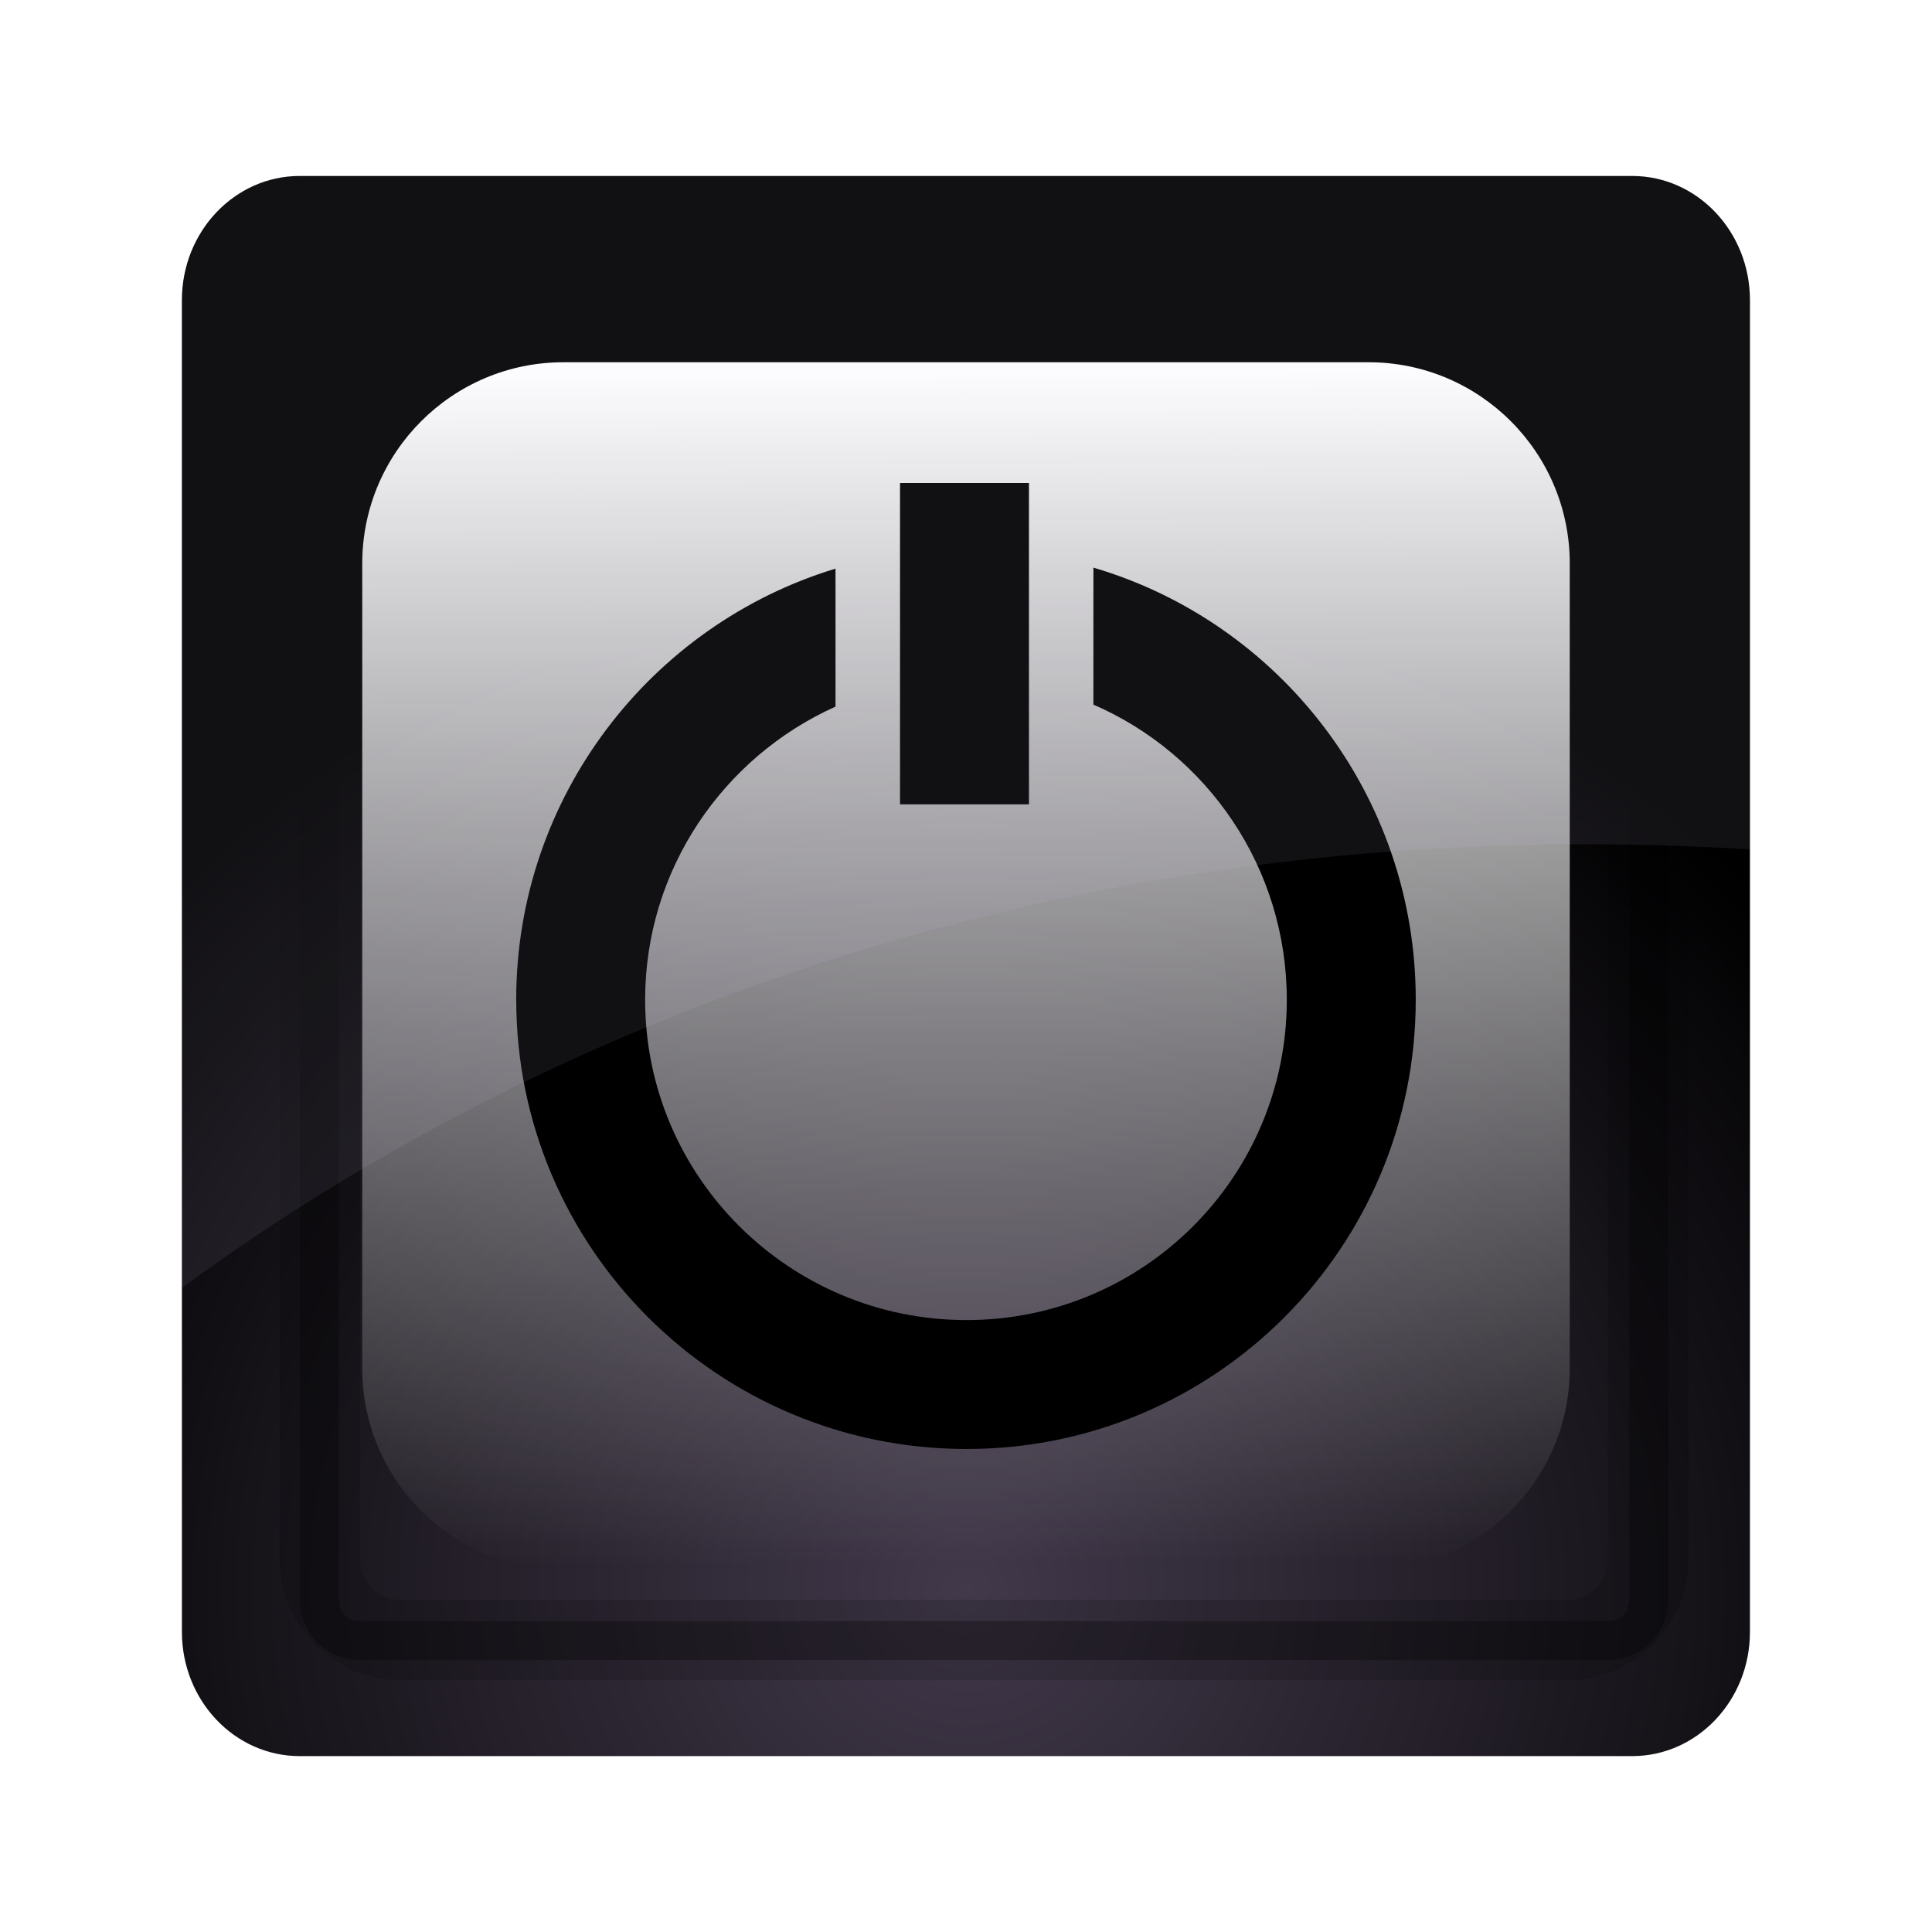
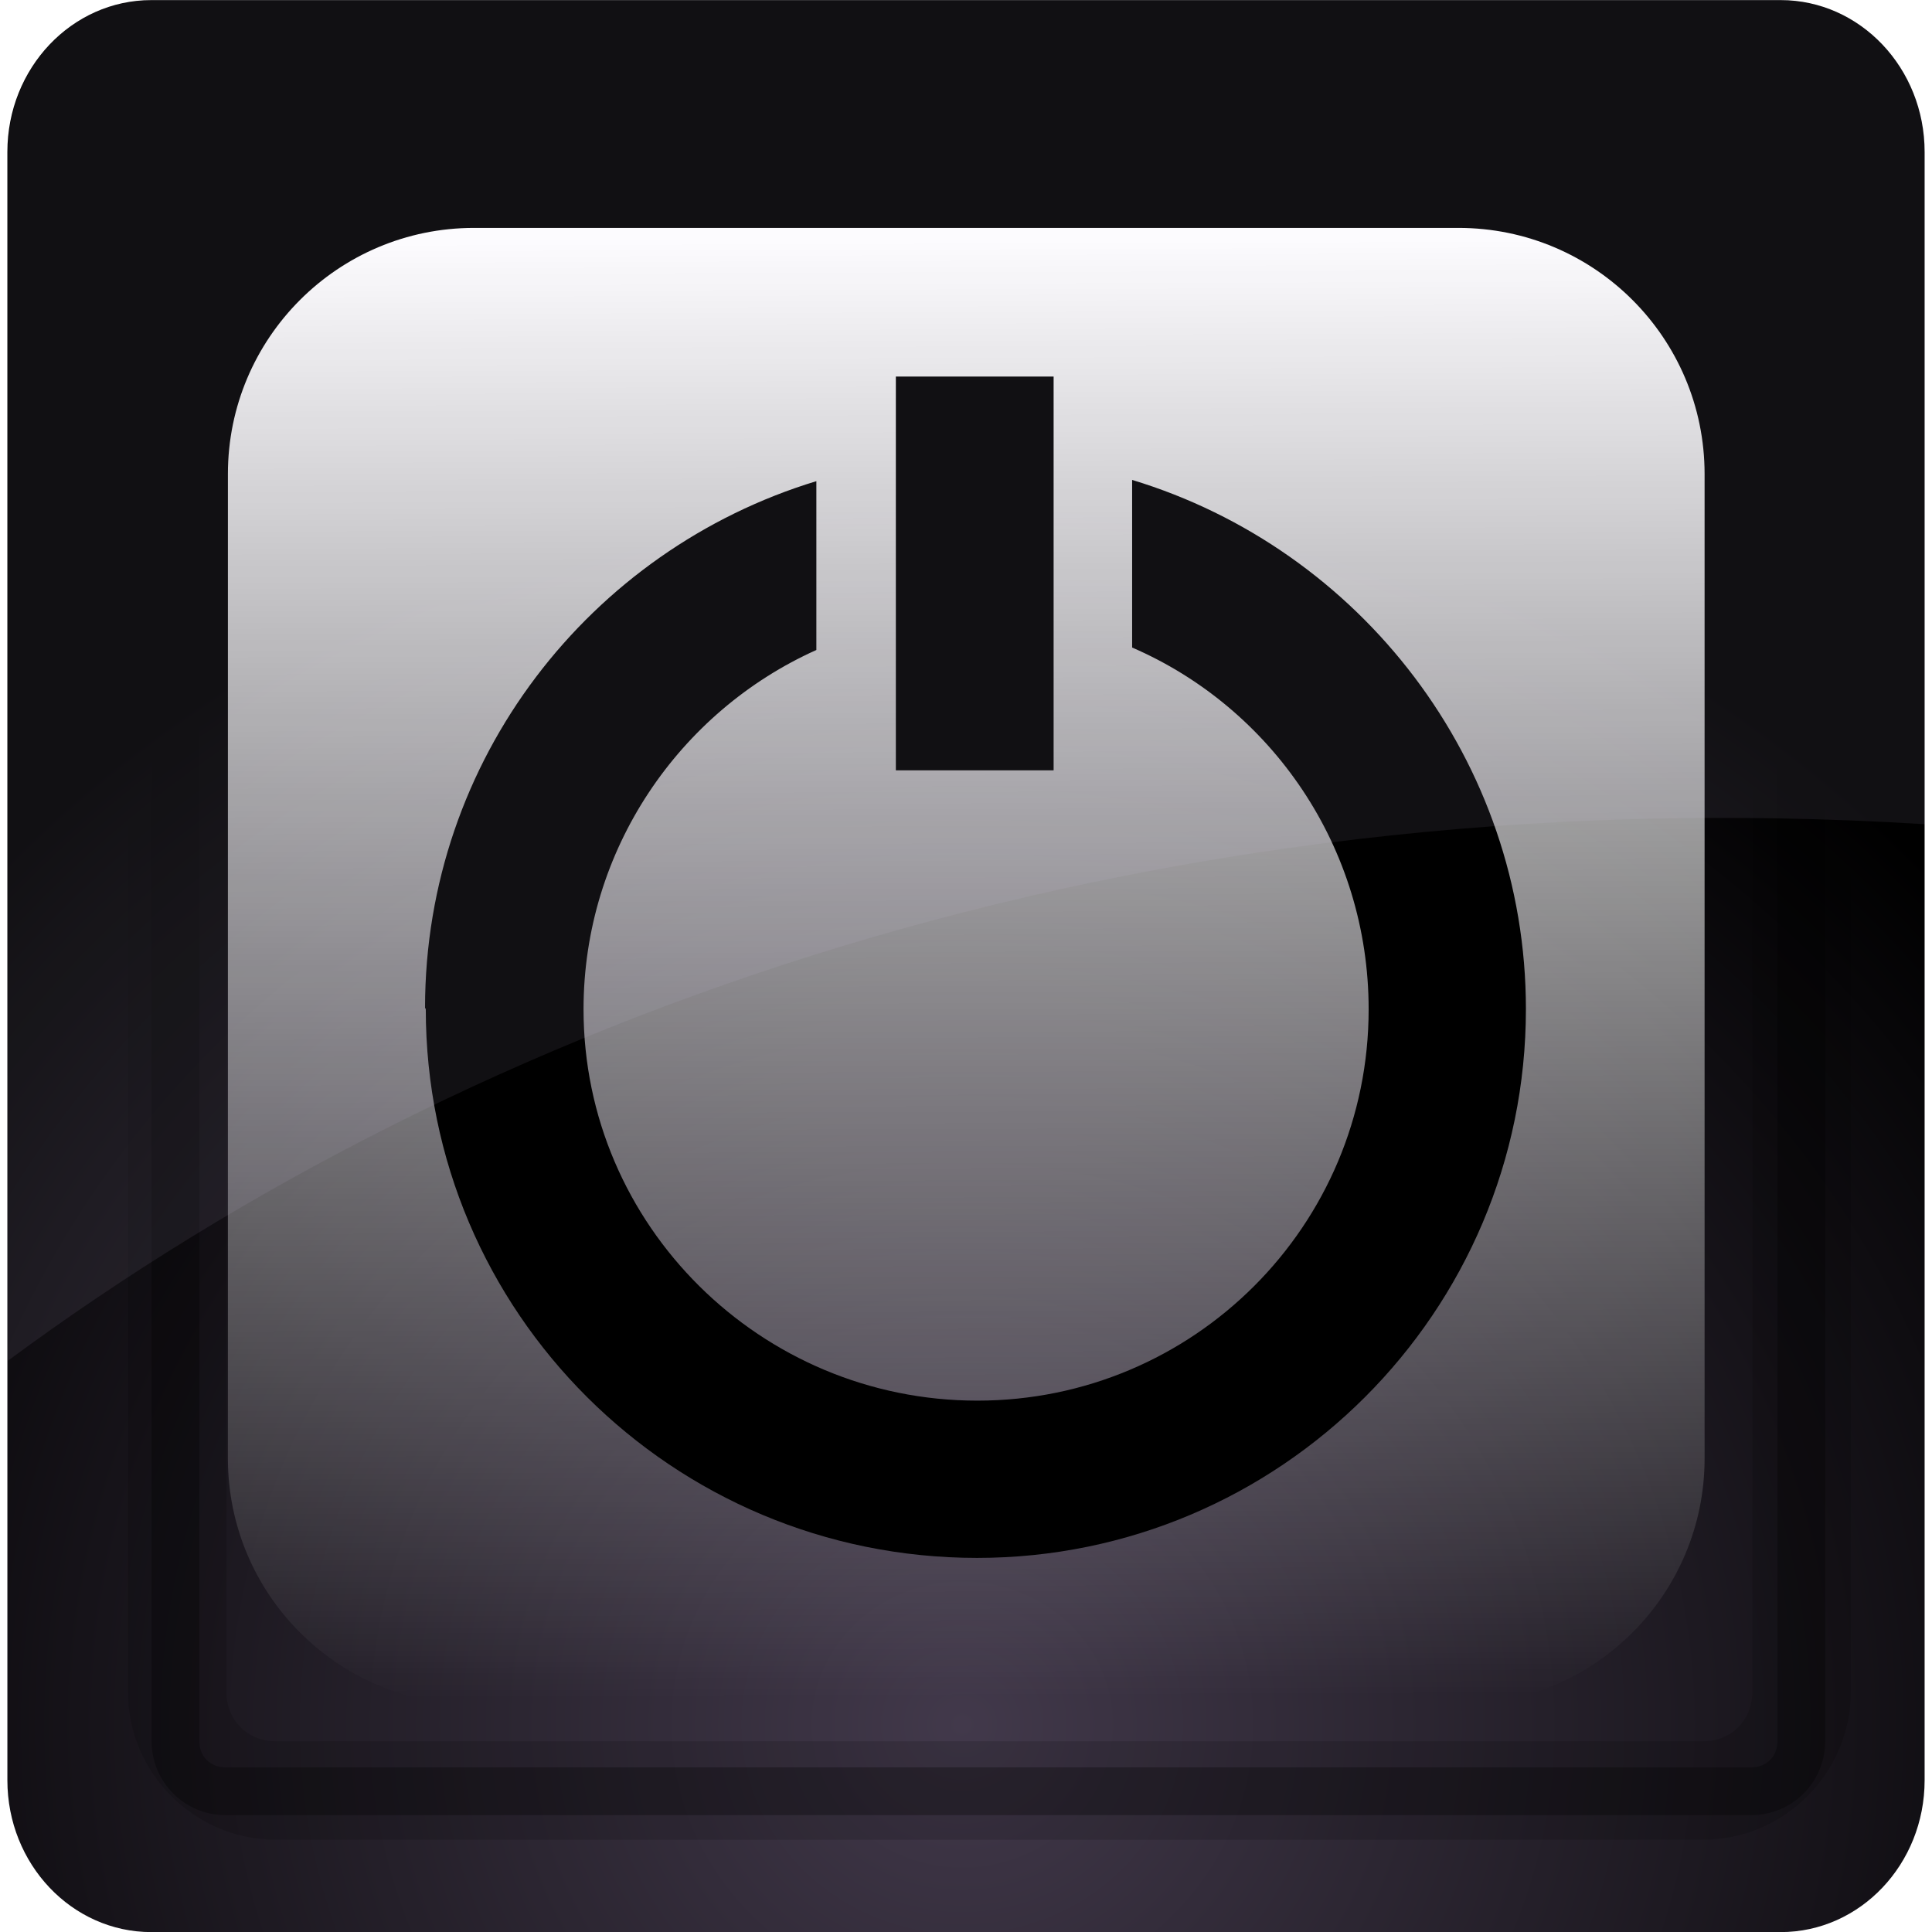
- <svg xmlns="http://www.w3.org/2000/svg" xmlns:xlink="http://www.w3.org/1999/xlink" version="1.0" width="96" height="96" id="svg2408">
-   <defs id="defs2410">
-     <linearGradient x1="45.448" y1="92.54" x2="45.448" y2="7.017" id="ButtonShadow" gradientUnits="userSpaceOnUse" gradientTransform="scale(1.005865,0.994169)">
-       <stop id="stop3750" style="stop-color:#000000;stop-opacity:1" offset="0" />
-       <stop id="stop3752" style="stop-color:#000000;stop-opacity:0.588" offset="1" />
+ <svg xmlns="http://www.w3.org/2000/svg" width="78.5" height="78.5" version="1.0" viewBox="-.3 0 78.5 78.5">
+   <defs>
+     <linearGradient id="d" x1="45.4" x2="45.4" y1="92.5" y2="7.02" gradientTransform="scale(1.01 .994)" gradientUnits="userSpaceOnUse">
+       <stop offset="0" />
+       <stop stop-opacity=".588" offset="1" />
    </linearGradient>
-     <filter color-interpolation-filters="sRGB" id="filter3174">
-       <feGaussianBlur id="feGaussianBlur3176" stdDeviation="1.71" />
+     <filter id="c" x="-.048" y="-.048" width="1.1" height="1.1" color-interpolation-filters="sRGB">
+       <feGaussianBlur stdDeviation="1.71" />
    </filter>
-     <linearGradient id="linearGradient3224-6">
-       <stop id="stop3226-2" style="stop-color:#42394b;stop-opacity:1" offset="0" />
-       <stop id="stop3228-1" style="stop-color:#000000;stop-opacity:1" offset="1" />
-     </linearGradient>
-     <linearGradient id="linearGradient3737-4-0">
-       <stop id="stop3739-8-4" style="stop-color:#ffffff;stop-opacity:1" offset="0" />
-       <stop id="stop3741-71-8" style="stop-color:#ffffff;stop-opacity:0" offset="1" />
-     </linearGradient>
-     <radialGradient xlink:href="#linearGradient3224-6" id="radialGradient4113" gradientUnits="userSpaceOnUse" gradientTransform="matrix(1.383005,-1.0350102e-8,0,1.312393,-17.14061,-23.7292)" cx="47.098" cy="78.287" fx="47.098" fy="78.287" r="38.957" />
-     <linearGradient xlink:href="#linearGradient3737-4-0" id="linearGradient3878" x1="-68.132" y1="7.418" x2="-67.878" y2="66.603" gradientUnits="userSpaceOnUse" gradientTransform="translate(116.2171,11.09545)" />
-     <linearGradient gradientUnits="userSpaceOnUse" xlink:href="#linearGradient4081" id="linearGradient3722" y2="23.99" x2="55" y1="72" x1="55" />
-     <linearGradient gradientTransform="translate(79.95312,3.046875)" gradientUnits="userSpaceOnUse" xlink:href="#StandardGradient-8" id="linearGradient2941" y2="51.954" x2="65.694" y1="51.954" x1="29.827" />
-     <linearGradient gradientTransform="translate(-3,-2.999568)" gradientUnits="userSpaceOnUse" id="StandardGradient-8" y2="16.013" x2="11.347" y1="6" x1="11.347">
-       <stop offset="0" style="stop-color:#000000;stop-opacity:0.863" id="stop3177-6" />
-       <stop offset="1" style="stop-color:#000000;stop-opacity:0.471" id="stop3179-8" />
-     </linearGradient>
-     <linearGradient gradientTransform="matrix(-1,0,0,1,26,-90)" gradientUnits="userSpaceOnUse" xlink:href="#linearGradient4081-9" id="linearGradient2923" y2="28" x2="49" y1="66.118" x1="49" />
-     <linearGradient id="linearGradient4081-9">
-       <stop offset="0" style="stop-color:#aaaaaa;stop-opacity:1" id="stop4083-2" />
-       <stop offset="1" style="stop-color:#f0f0f0;stop-opacity:1" id="stop4085-0" />
-     </linearGradient>
-     <linearGradient gradientTransform="translate(0,-80)" gradientUnits="userSpaceOnUse" xlink:href="#linearGradient4081" id="linearGradient3038" y2="26.511" x2="56.692" y1="66.53" x1="56.692" />
-     <linearGradient id="linearGradient4081">
-       <stop offset="0" style="stop-color:#aaaaaa;stop-opacity:1" id="stop4083" />
-       <stop offset="1" style="stop-color:#f0f0f0;stop-opacity:1" id="stop4085" />
-     </linearGradient>
-     <filter id="filter3657" color-interpolation-filters="sRGB">
-       <feGaussianBlur stdDeviation="1.14" id="feGaussianBlur3659" />
-     </filter>
-     <linearGradient gradientUnits="userSpaceOnUse" xlink:href="#linearGradient3637" id="linearGradient3643" y2="90.015" x2="44.512" y1="6" x1="44.512" />
-     <linearGradient gradientTransform="translate(0,100)" gradientUnits="userSpaceOnUse" xlink:href="#linearGradient3700" id="linearGradient2843" y2="5.988" x2="48" y1="90" x1="48" />
-     <radialGradient gradientTransform="matrix(1.157313,0,0,0.9959077,-7.551021,0.1971319)" gradientUnits="userSpaceOnUse" xlink:href="#linearGradient3737" id="radialGradient3619" fy="90.172" fx="48" r="42" cy="90.172" cx="48" />
-     <linearGradient gradientUnits="userSpaceOnUse" xlink:href="#linearGradient3737" id="linearGradient3188" y2="63.893" x2="36.357" y1="6" x1="36.357" />
-     <filter id="filter3174-6" color-interpolation-filters="sRGB">
-       <feGaussianBlur stdDeviation="1.71" id="feGaussianBlur3176-7" />
-     </filter>
-     <linearGradient id="linearGradient3700">
-       <stop offset="0" style="stop-color:#2276c5;stop-opacity:1" id="stop3702" />
-       <stop offset="1" style="stop-color:#68baf4;stop-opacity:1" id="stop3704" />
-     </linearGradient>
-     <linearGradient id="linearGradient3737">
-       <stop offset="0" style="stop-color:#ffffff;stop-opacity:1" id="stop3739" />
-       <stop offset="1" style="stop-color:#ffffff;stop-opacity:0" id="stop3741" />
-     </linearGradient>
-     <linearGradient gradientTransform="scale(1.005865,0.994169)" gradientUnits="userSpaceOnUse" id="ButtonShadow-2" y2="7.017" x2="45.448" y1="92.54" x1="45.448">
-       <stop offset="0" style="stop-color:#000000;stop-opacity:1" id="stop3750-8" />
-       <stop offset="1" style="stop-color:#000000;stop-opacity:0.588" id="stop3752-3" />
-     </linearGradient>
-     <linearGradient id="linearGradient3637">
-       <stop offset="0" style="stop-color:#f0f0f0;stop-opacity:1" id="stop3639" />
-       <stop offset="1" style="stop-color:#dcdcdc;stop-opacity:1" id="stop3641" />
+     <radialGradient id="a" cx="47.1" cy="78.3" r="39" gradientTransform="matrix(1.38 -1.04e-8 0 1.31 -26.2 -32.5)" gradientUnits="userSpaceOnUse">
+       <stop stop-color="#42394b" offset="0" />
+       <stop offset="1" />
+     </radialGradient>
+     <linearGradient id="b" x1="-68.1" x2="-67.9" y1="7.42" y2="66.6" gradientTransform="translate(107 2.36)" gradientUnits="userSpaceOnUse">
+       <stop stop-color="#fff" offset="0" />
+       <stop stop-color="#fff" stop-opacity="0" offset="1" />
    </linearGradient>
  </defs>
-   <path style="opacity:0.6;color:#000000;fill:#000000;fill-opacity:1;fill-rule:nonzero;stroke:none;stroke-width:1;marker:none;visibility:visible;display:inline;overflow:visible;enable-background:accumulate" id="rect3977-9" d="m 17.898,14.49 c -1.662,0 -3,1.338 -3,3 l 0,62 c 0,1.662 1.338,3 3,3 l 62,0 c 1.662,0 3,-1.338 3,-3 l 0,-62 c 0,-1.662 -1.338,-3 -3,-3 l -62,0 z m 0,0.969 62,0 c 1.14,0 2.031,0.891 2.031,2.031 l 0,62 c 0,1.14 -0.891,2.031 -2.031,2.031 l -62,0 c -1.14,0 -2.031,-0.891 -2.031,-2.031 l 0,-62 c 0,-1.14 0.891,-2.031 2.031,-2.031 z" />
-   <g id="layer2" style="display:none">
-     <rect width="86" height="85" rx="6" ry="6" x="5" y="7" id="rect3745" style="opacity:0.9;fill:url(#ButtonShadow);fill-opacity:1;fill-rule:nonzero;stroke:none;filter:url(#filter3174)" />
+   <path d="m8.86 5.75c-1.66 0-3 1.34-3 3v62c0 1.66 1.34 3 3 3h62c1.66 0 3-1.34 3-3v-62c0-1.66-1.34-3-3-3zm0 0.969h62c1.14 0 2.03 0.891 2.03 2.03v62c0 1.14-0.891 2.03-2.03 2.03h-62c-1.14 0-2.03-0.891-2.03-2.03v-62c0-1.14 0.891-2.03 2.03-2.03z" color="#000000" opacity=".6" />
+   <g transform="translate(-9.04 -8.74)" display="none">
+     <rect x="5" y="7" width="86" height="85" rx="6" ry="6" fill="url(#d)" filter="url(#c)" opacity=".9" />
  </g>
-   <rect style="fill:url(#radialGradient4113);fill-opacity:1;stroke:none" id="rect3461-7" y="8.744" x="9.039" ry="6.173" rx="5.853" height="78.516" width="77.915" />
-   <path style="font-size:medium;font-style:normal;font-variant:normal;font-weight:normal;font-stretch:normal;text-indent:0;text-align:start;text-decoration:none;line-height:normal;letter-spacing:normal;word-spacing:normal;text-transform:none;direction:ltr;block-progression:tb;writing-mode:lr-tb;text-anchor:start;opacity:0.15;color:#000000;fill:#000000;fill-opacity:1;stroke:none;stroke-width:4;marker:none;visibility:visible;display:inline;overflow:visible;enable-background:accumulate;font-family:Abandoned Bitplane;-inkscape-font-specification:Abandoned Bitplane" id="rect3222-3-8" d="m 19.898,13.49 c -3.289,0 -6,2.711 -6,6 l 0,58 c 0,3.289 2.711,6 6,6 l 58,0 c 3.289,0 6,-2.711 6,-6 l 0,-58 c 0,-3.289 -2.711,-6 -6,-6 l -58,0 z m 0,4 58,0 c 1.143,0 2,0.857 2,2 l 0,58 c 0,1.143 -0.857,2 -2,2 l -58,0 c -1.143,0 -2,-0.857 -2,-2 l 0,-58 c 0,-1.143 0.857,-2 2,-2 z" />
-   <path style="opacity:0.3;color:#000000;fill:#000000;fill-opacity:1;fill-rule:nonzero;stroke:none;stroke-width:1;marker:none;visibility:visible;display:inline;overflow:visible;enable-background:accumulate" id="rect3981-0" d="m 17.898,14.49 c -1.662,0 -3,1.338 -3,3 l 0,62 c 0,1.662 1.338,3 3,3 l 62,0 c 1.662,0 3,-1.338 3,-3 l 0,-62 c 0,-1.662 -1.338,-3 -3,-3 l -62,0 z m 0,1.938 62,0 c 0.618,0 1.062,0.444 1.062,1.062 l 0,62 c 0,0.618 -0.444,1.062 -1.062,1.062 l -62,0 c -0.618,0 -1.062,-0.444 -1.062,-1.062 l 0,-62 c 0,-0.618 0.444,-1.062 1.062,-1.062 z" />
-   <rect style="fill:url(#linearGradient3878);fill-opacity:1.0;stroke:none" id="rect3094" width="60" height="60" x="18" y="18" rx="10" ry="10" />
-   <g style="display:inline" id="g75838" transform="translate(213.6234,169.7387)">
-     <g style="display:inline" id="layer3">
-       <path style="fill:#000000;fill-opacity:1;stroke:none;display:inline" id="path2939" d="m -187.972,-120.062 c 0,12.337 10.037,22.323 22.373,22.323 12.337,0 22.323,-9.987 22.323,-22.323 0,-10.15 -6.75,-18.745 -16.017,-21.472 l 0,6.807 c 5.659,2.452 9.61,8.106 9.61,14.665 0,8.798 -7.118,15.917 -15.917,15.917 -8.798,0 -15.967,-7.118 -15.967,-15.917 0,-6.481 3.894,-12.067 9.46,-14.565 l 0,-6.857 c -9.179,2.79 -15.867,11.344 -15.867,21.422 z m 19.07,-25.677 0,15.967 6.407,0 0,-15.967 -6.407,0 z" />
+   <rect y=".004" width="77.9" height="78.5" rx="5.85" ry="6.17" fill="url(#a)" />
+   <path d="m10.9 4.75c-3.29 0-6 2.71-6 6v58c0 3.29 2.71 6 6 6h58c3.29 0 6-2.71 6-6v-58c0-3.29-2.71-6-6-6zm0 4h58c1.14 0 2 0.857 2 2v58c0 1.14-0.857 2-2 2h-58c-1.14 0-2-0.857-2-2v-58c0-1.14 0.857-2 2-2z" color="#000000" opacity=".15" style="text-decoration-line:none;text-indent:0;text-transform:none" />
+   <path d="m8.86 5.75c-1.66 0-3 1.34-3 3v62c0 1.66 1.34 3 3 3h62c1.66 0 3-1.34 3-3v-62c0-1.66-1.34-3-3-3zm0 1.94h62c0.618 0 1.06 0.444 1.06 1.06v62c0 0.618-0.444 1.06-1.06 1.06h-62c-0.618 0-1.06-0.444-1.06-1.06v-62c0-0.618 0.444-1.06 1.06-1.06z" color="#000000" opacity=".3" />
+   <rect x="8.96" y="9.26" width="60" height="60" rx="10" ry="10" fill="url(#b)" />
+   <g transform="translate(205 161)">
+     <g>
+       <path d="m-188-120c0 12.3 10 22.3 22.4 22.3 12.3 0 22.3-9.99 22.3-22.3 0-10.1-6.75-18.7-16-21.5v6.81c5.66 2.45 9.61 8.11 9.61 14.7 0 8.8-7.12 15.9-15.9 15.9-8.8 0-16-7.12-16-15.9 0-6.48 3.89-12.1 9.46-14.6v-6.86c-9.18 2.79-15.9 11.3-15.9 21.4zm19.1-25.7v16h6.41v-16z" />
    </g>
  </g>
-   <path style="opacity:0.08;fill:#d9c6ed;fill-opacity:1;stroke:none" id="rect3256-3" d="m 14.898,8.74 c -3.242,0 -5.844,2.767 -5.844,6.187 l 0,49.062 C 27.879,50.131 54.866,40.196 86.961,42.208 l 0,-27.281 c 0,-3.42 -2.633,-6.187 -5.875,-6.187 l -66.188,0 z" />
+   <path d="m5.86 0c-3.24 0-5.84 2.77-5.84 6.19v49.1c18.8-13.9 45.8-23.8 77.9-21.8v-27.3c0-3.42-2.63-6.19-5.88-6.19z" fill="#d9c6ed" opacity=".08" />
</svg>
